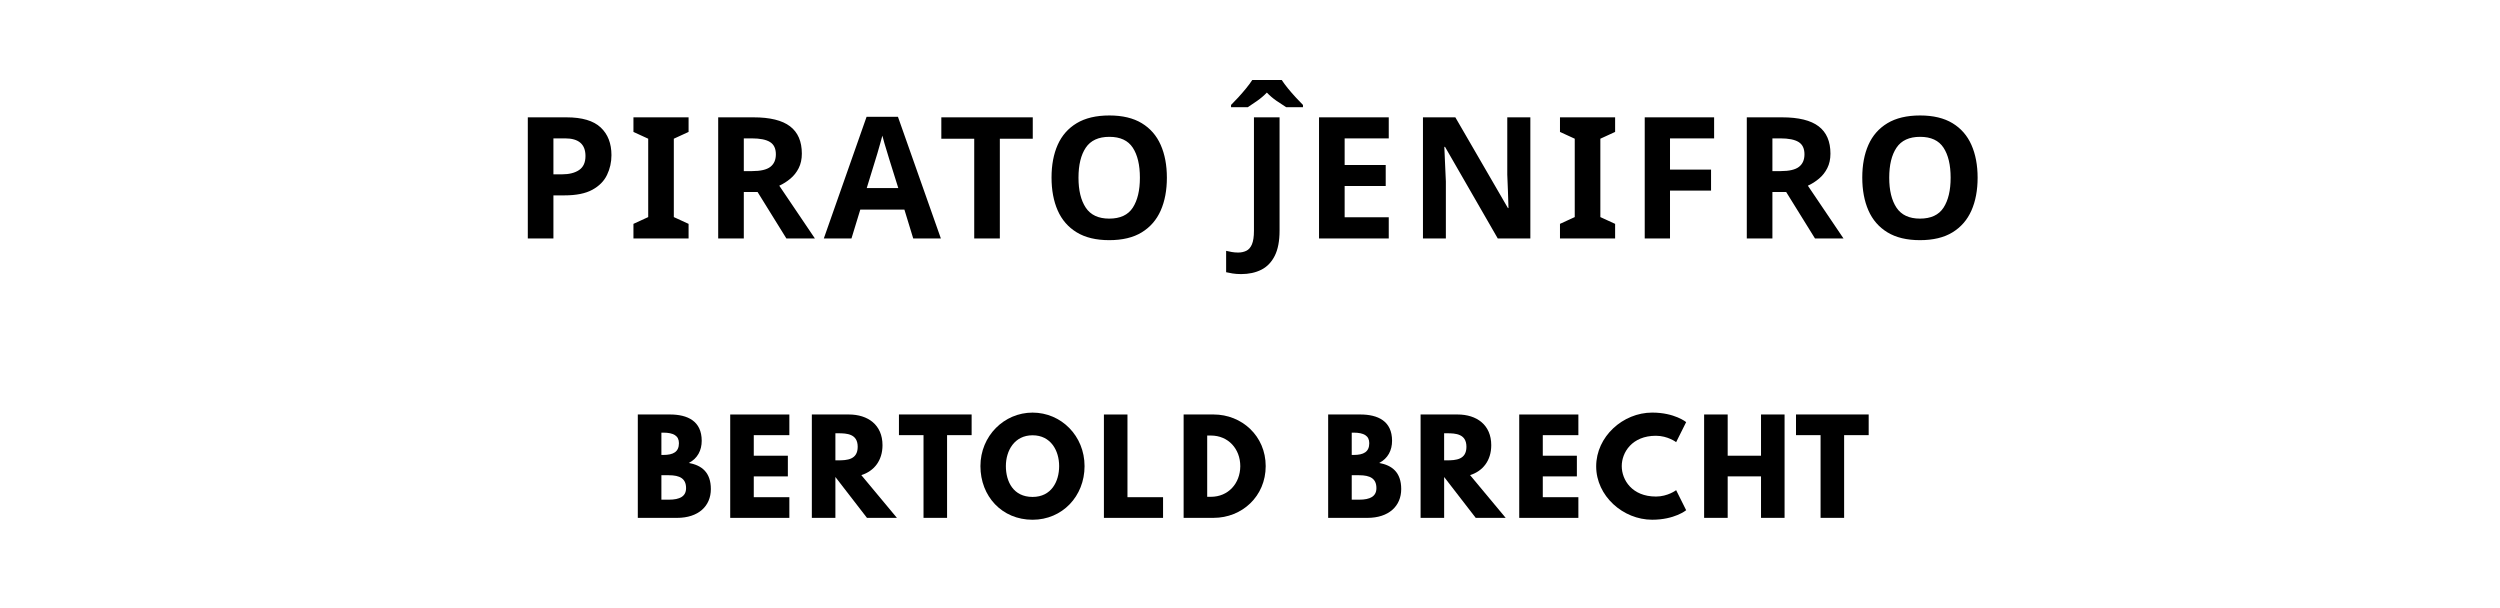
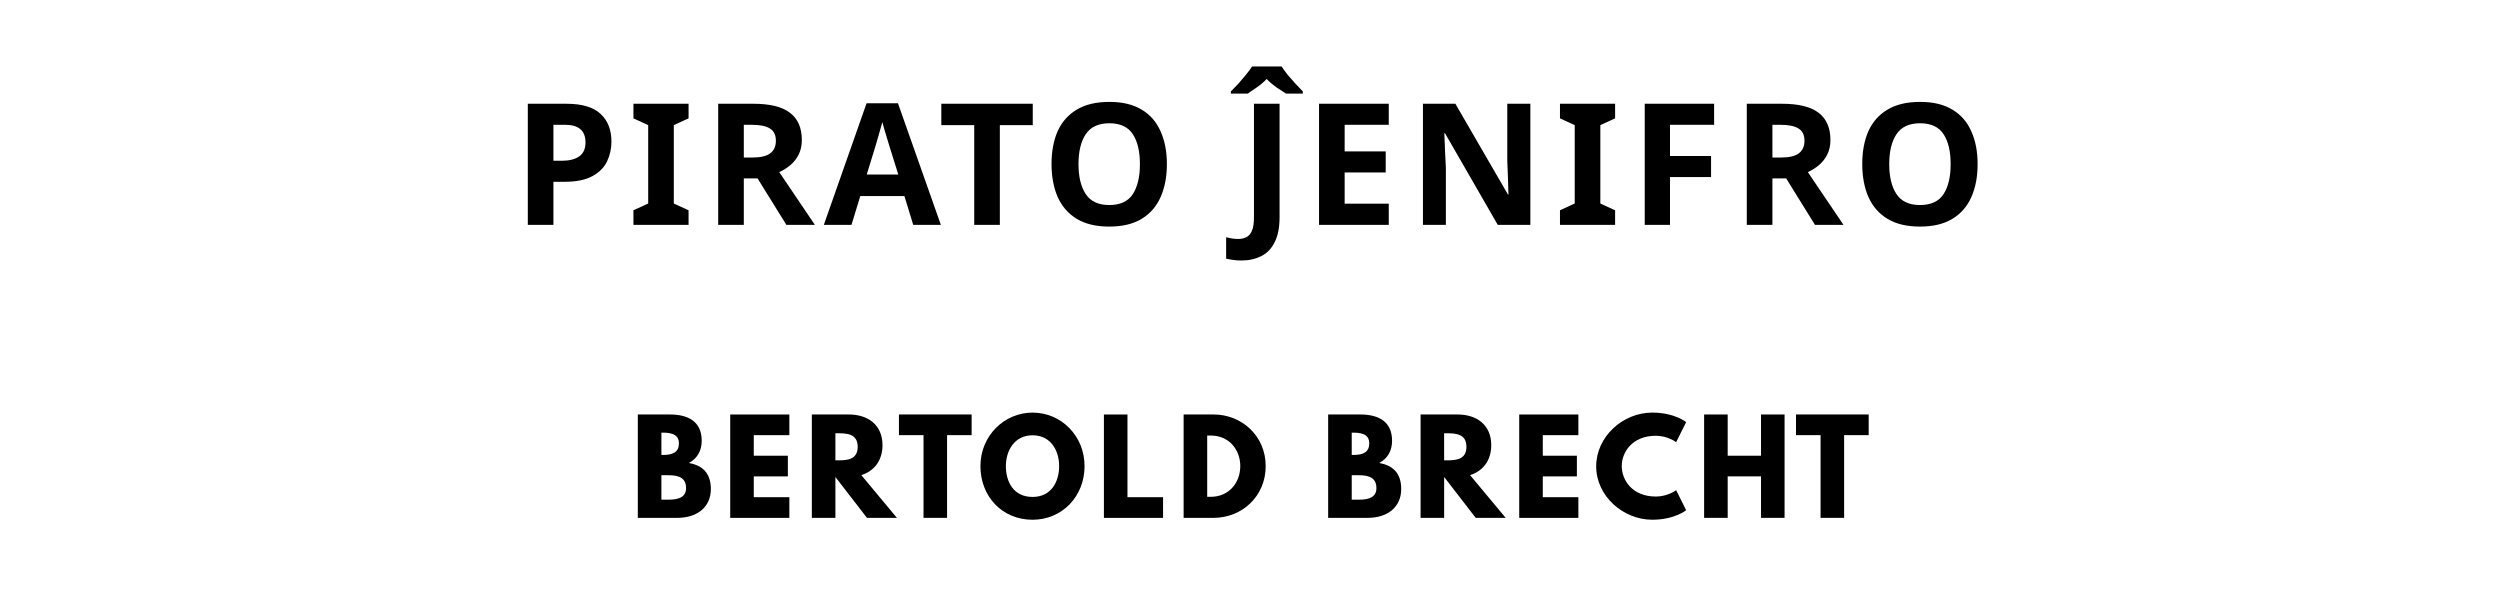
<svg xmlns="http://www.w3.org/2000/svg" version="1.1" viewBox="0 0 1400 340">
  <style>
		.title-text{
			dominant-baseline: middle;
			fill: #000;
			font: bold 95px sans-serif;
			letter-spacing: 5px;
			text-anchor: middle;
		}
	</style>
  <g aria-label="PIRATO ĴENIFRO">
-     <text class="title-text" x="50%" y="100px">PIRATO ĴENIFRO</text>
+     <path aria-label="PIRATO ĴENIFRO" class="title-text" d="m 317.235,58.105 q 13.11,0 19.095,5.7 6.08,5.605 6.08,15.485 0,5.89 -2.47,11.115 -2.47,5.13 -8.265,8.265 -5.7,3.135 -15.58,3.135 h -6.175 v 24.13 h -14.345 V 58.105 Z m -0.76,11.78 h -6.555 v 20.14 h 4.75 q 6.08,0 9.595,-2.375 3.61,-2.47 3.61,-7.885 0,-9.88 -11.4,-9.88 z M 385.6,125.935 h -30.875 v -8.17 l 8.265,-3.8 V 70.075 l -8.265,-3.8 v -8.17 h 30.875 v 8.17 l -8.265,3.8 V 113.965 l 8.265,3.8 z M 421.95,58.105 q 13.87,0 20.425,5.035 6.65,5.035 6.65,15.295 0,4.655 -1.805,8.17 -1.71,3.42 -4.655,5.89 -2.85,2.375 -6.175,3.895 l 19.95,29.545 h -15.96 l -16.15,-26.03 h -7.695 V 125.935 h -14.345 V 58.105 Z m -1.045,11.78 h -4.37 v 18.335 h 4.655 q 7.125,0 10.165,-2.375 3.135,-2.375 3.135,-7.03 0,-4.845 -3.325,-6.84 -3.23,-2.09 -10.26,-2.09 z m 90.5,56.05 -4.94,-16.15 h -24.7 l -4.94,16.15 h -15.485 l 23.94,-68.115 h 17.575 l 24.035,68.115 z m -13.3,-43.985 q -0.475,-1.615 -1.235,-4.085 -0.76,-2.47 -1.52,-5.035 -0.76,-2.565 -1.235,-4.465 -0.475,1.9 -1.33,4.75 -0.76,2.755 -1.52,5.32 -0.665,2.47 -1.045,3.515 l -4.845,15.77 h 17.67 z M 559.915,125.935 h -14.345 V 70.075 h -18.43 v -11.97 h 51.205 v 11.97 h -18.43 z m 93.54,-34.01 q 0,10.545 -3.515,18.43 -3.42,7.79 -10.545,12.16 -7.125,4.37 -18.24,4.37 -11.02,0 -18.24,-4.37 -7.125,-4.37 -10.64,-12.255 -3.42,-7.885 -3.42,-18.43 0,-10.545 3.42,-18.335 3.515,-7.79 10.64,-12.065 7.22,-4.37 18.335,-4.37 11.02,0 18.145,4.37 7.125,4.275 10.545,12.16 3.515,7.79 3.515,18.335 z m -49.495,0 q 0,10.64 4.085,16.815 4.085,6.08 13.11,6.08 9.215,0 13.205,-6.08 3.99,-6.175 3.99,-16.815 0,-10.735 -3.99,-16.815 -3.99,-6.08 -13.11,-6.08 -9.12,0 -13.205,6.08 -4.085,6.08 -4.085,16.815 z M 695.09,145.885 q -2.755,0 -4.845,-0.38 -2.09,-0.285 -3.61,-0.665 v -11.97 q 1.52,0.38 3.23,0.665 1.615,0.285 3.515,0.285 2.47,0 4.465,-0.95 2.09,-0.95 3.23,-3.61 1.14,-2.66 1.14,-7.6 V 58.105 h 14.345 V 121.565 q 0,8.74 -2.755,14.06 -2.66,5.415 -7.505,7.79 -4.845,2.47 -11.21,2.47 z m 22.61,-108.68 q 1.33,2.09 3.42,4.75 2.185,2.565 4.465,5.035 2.28,2.47 3.99,4.18 v 1.235 h -9.405 q -2.47,-1.52 -5.415,-3.515 -2.945,-2.09 -5.415,-4.655 -2.47,2.565 -5.32,4.56 -2.85,1.995 -5.32,3.61 h -9.405 v -1.235 q 1.805,-1.805 4.085,-4.18 2.185,-2.47 4.275,-5.035 2.185,-2.66 3.515,-4.75 z M 777.705,125.935 h -39.045 V 58.105 h 39.045 v 11.78 h -24.7 v 14.915 h 22.99 v 11.78 h -22.99 V 114.06 h 24.7 z m 79.29,0 h -18.24 l -29.545,-51.3 h -0.38 q 0.19,4.845 0.38,9.69 0.285,4.845 0.475,9.69 V 125.935 h -12.825 V 58.105 h 18.145 l 29.45,50.825 h 0.285 q -0.095,-4.75 -0.285,-9.405 -0.19,-4.655 -0.38,-9.31 v -32.11 h 12.92 z m 47.465,0 h -30.875 v -8.17 l 8.265,-3.8 V 70.075 l -8.265,-3.8 v -8.17 h 30.875 v 8.17 l -8.265,3.8 V 113.965 l 8.265,3.8 z m 30.745,0 h -14.155 V 58.105 h 38.855 v 11.78 h -24.7 v 17.48 h 22.99 v 11.78 h -22.99 z m 62.76,-67.83 q 13.87,0 20.425,5.035 6.65,5.035 6.65,15.295 0,4.655 -1.805,8.17 -1.71,3.42 -4.655,5.89 -2.85,2.375 -6.175,3.895 l 19.95,29.545 h -15.96 l -16.15,-26.03 h -7.695 V 125.935 h -14.345 V 58.105 Z m -1.045,11.78 h -4.37 v 18.335 h 4.655 q 7.125,0 10.165,-2.375 3.135,-2.375 3.135,-7.03 0,-4.845 -3.325,-6.84 -3.23,-2.09 -10.26,-2.09 z m 110.545,22.04 q 0,10.545 -3.515,18.43 -3.42,7.79 -10.545,12.16 -7.125,4.37 -18.24,4.37 -11.02,0 -18.24,-4.37 -7.125,-4.37 -10.64,-12.255 -3.42,-7.885 -3.42,-18.43 0,-10.545 3.42,-18.335 3.515,-7.79 10.64,-12.065 7.22,-4.37 18.335,-4.37 11.02,0 18.145,4.37 7.125,4.275 10.545,12.16 3.515,7.79 3.515,18.335 z m -49.495,0 q 0,10.64 4.085,16.815 4.085,6.08 13.11,6.08 9.215,0 13.205,-6.08 3.99,-6.175 3.99,-16.815 0,-10.735 -3.99,-16.815 -3.99,-6.08 -13.11,-6.08 -9.12,0 -13.205,6.08 -4.085,6.08 -4.085,16.815 z" style="font-weight:bold;font-size:95px;letter-spacing:5px;dominant-baseline:middle;text-anchor:middle" />
  </g>
  <g aria-label="BERTOLD BRECHT">
    <path d="M357.18,232.11l17.96,0.00c9.96,0.00,17.82,3.72,17.82,14.74c0.00,5.33-2.32,9.89-7.23,12.42c7.23,1.26,12.35,5.26,12.35,14.60c0.00,9.54-6.95,16.14-18.95,16.14l-21.96,0.00l0.00-57.89z  M370.38,254.77l1.05,0.00c5.68,0.00,8.77-1.75,8.77-6.60c0.00-4.14-3.02-5.89-8.77-5.89l-1.05,0.00l0.00,12.49z  M370.38,279.82l4.14,0.00c6.25,0.00,9.68-1.89,9.68-6.46c0.00-5.33-3.44-7.23-9.68-7.23l-4.14,0.00l0.00,13.68z" />
    <path d="M442.04,232.11l0.00,11.58l-19.93,0.00l0.00,11.51l19.09,0.00l0.00,11.58l-19.09,0.00l0.00,11.65l19.93,0.00l0.00,11.58l-33.12,0.00l0.00-57.89l33.12,0.00z" />
    <path d="M454.62,232.11l20.70,0.00c10.74,0.00,18.88,5.82,18.88,17.19c0.00,8.70-4.77,14.53-11.86,16.77l19.93,23.93l-16.77,0.00l-17.68-22.88l0.00,22.88l-13.19,0.00l0.00-57.89z  M467.82,257.79l1.54,0.00c4.98,0.00,10.95-0.35,10.95-7.58s-5.96-7.58-10.95-7.58l-1.54,0.00l0.00,15.16z" />
    <path d="M503.41,243.68l0.00-11.58l40.70,0.00l0.00,11.58l-13.75,0.00l0.00,46.32l-13.19,0.00l0.00-46.32l-13.75,0.00z" />
    <path d="M549.04,261.02c0.00-16.91,13.26-29.96,29.19-29.96c16.07,0.00,29.12,13.05,29.12,29.96s-12.49,30.04-29.12,30.04c-17.12,0.00-29.19-13.12-29.19-30.04z  M563.29,261.02c0.00,8.63,4.14,17.26,14.95,17.26c10.53,0.00,14.88-8.63,14.88-17.26s-4.63-17.26-14.88-17.26c-10.18,0.00-14.95,8.63-14.95,17.26z" />
    <path d="M631.38,232.11l0.00,46.32l19.93,0.00l0.00,11.58l-33.12,0.00l0.00-57.89l13.19,0.00z" />
    <path d="M662.83,232.11l16.77,0.00c15.86,0.00,29.19,12.07,29.19,28.91c0.00,16.91-13.26,28.98-29.19,28.98l-16.77,0.00l0.00-57.89z  M676.03,278.21l2.04,0.00c9.75,0.00,16.42-7.44,16.49-17.12c0.00-9.68-6.67-17.19-16.49-17.19l-2.04,0.00l0.00,34.32z" />
    <path d="M743.78,232.11l17.96,0.00c9.96,0.00,17.82,3.72,17.82,14.74c0.00,5.33-2.32,9.89-7.23,12.42c7.23,1.26,12.35,5.26,12.35,14.60c0.00,9.54-6.95,16.14-18.95,16.14l-21.96,0.00l0.00-57.89z  M756.97,254.77l1.05,0.00c5.68,0.00,8.77-1.75,8.77-6.60c0.00-4.14-3.02-5.89-8.77-5.89l-1.05,0.00l0.00,12.49z  M756.97,279.82l4.14,0.00c6.25,0.00,9.68-1.89,9.68-6.46c0.00-5.33-3.44-7.23-9.68-7.23l-4.14,0.00l0.00,13.68z" />
    <path d="M795.52,232.11l20.70,0.00c10.74,0.00,18.88,5.82,18.88,17.19c0.00,8.70-4.77,14.53-11.86,16.77l19.93,23.93l-16.77,0.00l-17.68-22.88l0.00,22.88l-13.19,0.00l0.00-57.89z  M808.71,257.79l1.54,0.00c4.98,0.00,10.95-0.35,10.95-7.58s-5.96-7.58-10.95-7.58l-1.54,0.00l0.00,15.16z" />
    <path d="M883.89,232.11l0.00,11.58l-19.93,0.00l0.00,11.51l19.09,0.00l0.00,11.58l-19.09,0.00l0.00,11.65l19.93,0.00l0.00,11.58l-33.12,0.00l0.00-57.89l33.12,0.00z" />
    <path d="M927.27,278.07c6.74,0.00,11.37-3.58,11.37-3.58l5.61,11.23s-6.46,5.33-19.02,5.33c-16.35,0.00-31.37-13.33-31.37-29.89c0.00-16.63,14.95-30.11,31.37-30.11c12.56,0.00,19.02,5.33,19.02,5.33l-5.61,11.23s-4.63-3.58-11.37-3.58c-13.26,0.00-19.09,9.26-19.09,16.98c0.00,7.79,5.82,17.05,19.09,17.05z" />
    <path d="M967.50,266.77l0.00,23.23l-13.19,0.00l0.00-57.89l13.19,0.00l0.00,23.09l18.67,0.00l0.00-23.09l13.19,0.00l0.00,57.89l-13.19,0.00l0.00-23.23l-18.67,0.00z" />
    <path d="M1005.76,243.68l0.00-11.58l40.70,0.00l0.00,11.58l-13.75,0.00l0.00,46.32l-13.19,0.00l0.00-46.32l-13.75,0.00z" />
  </g>
</svg>
